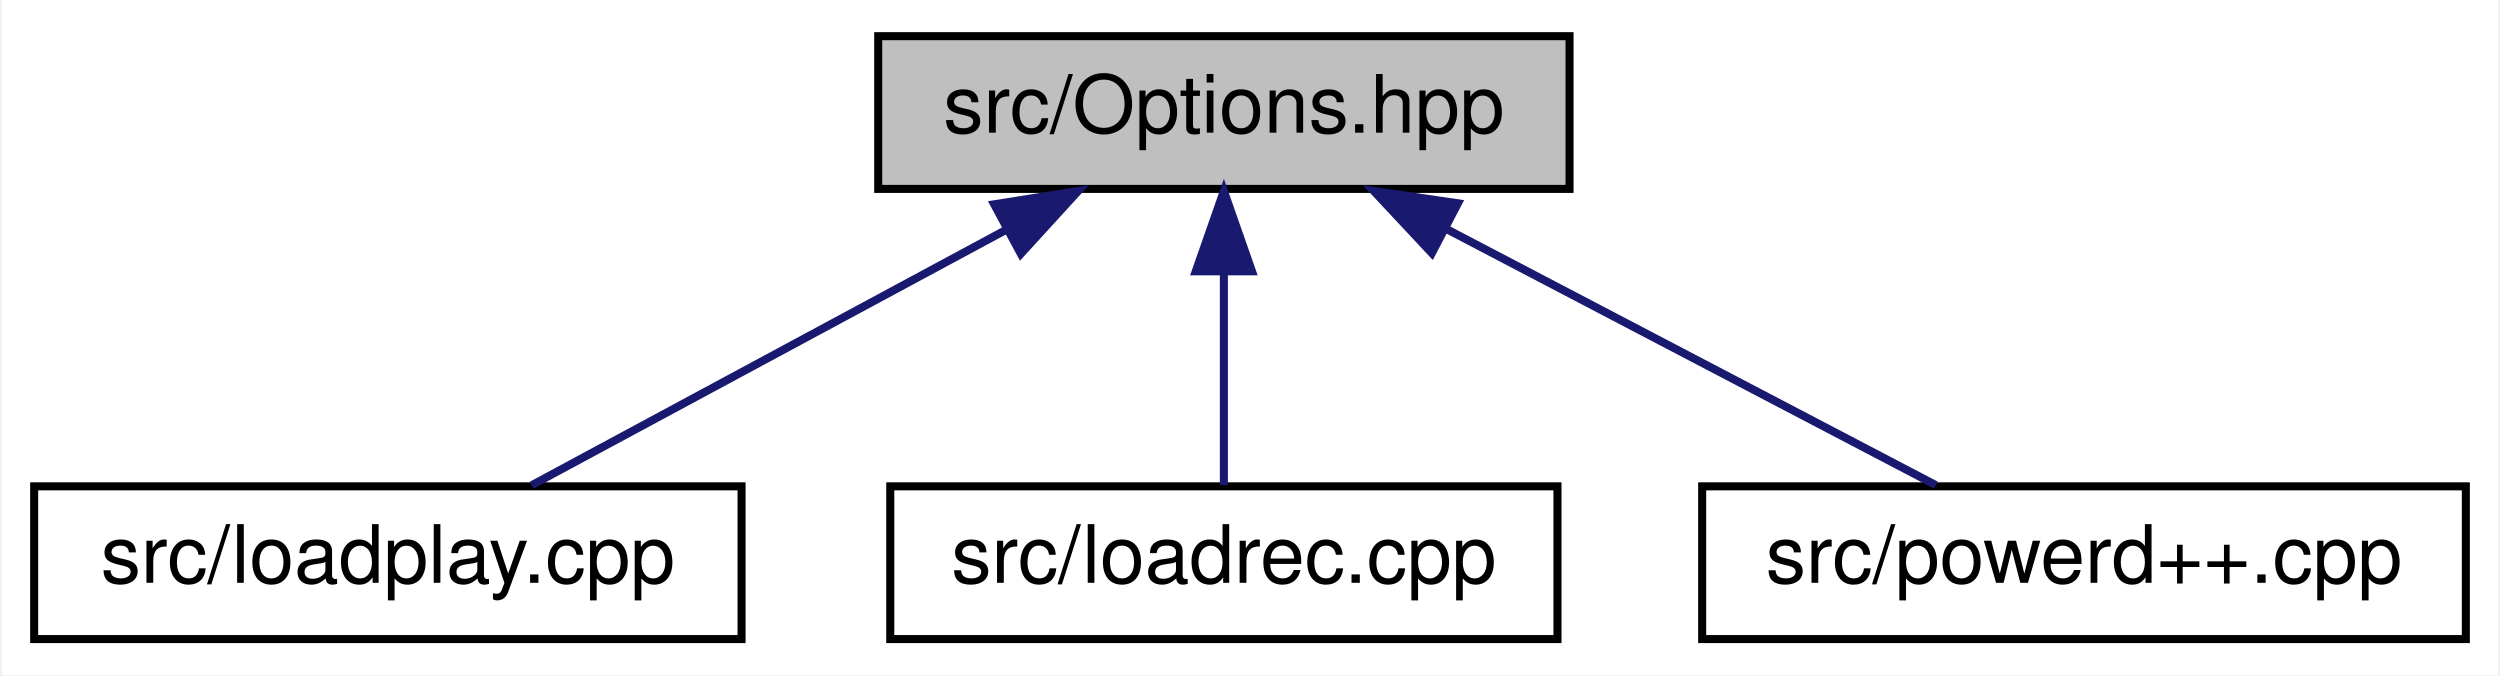
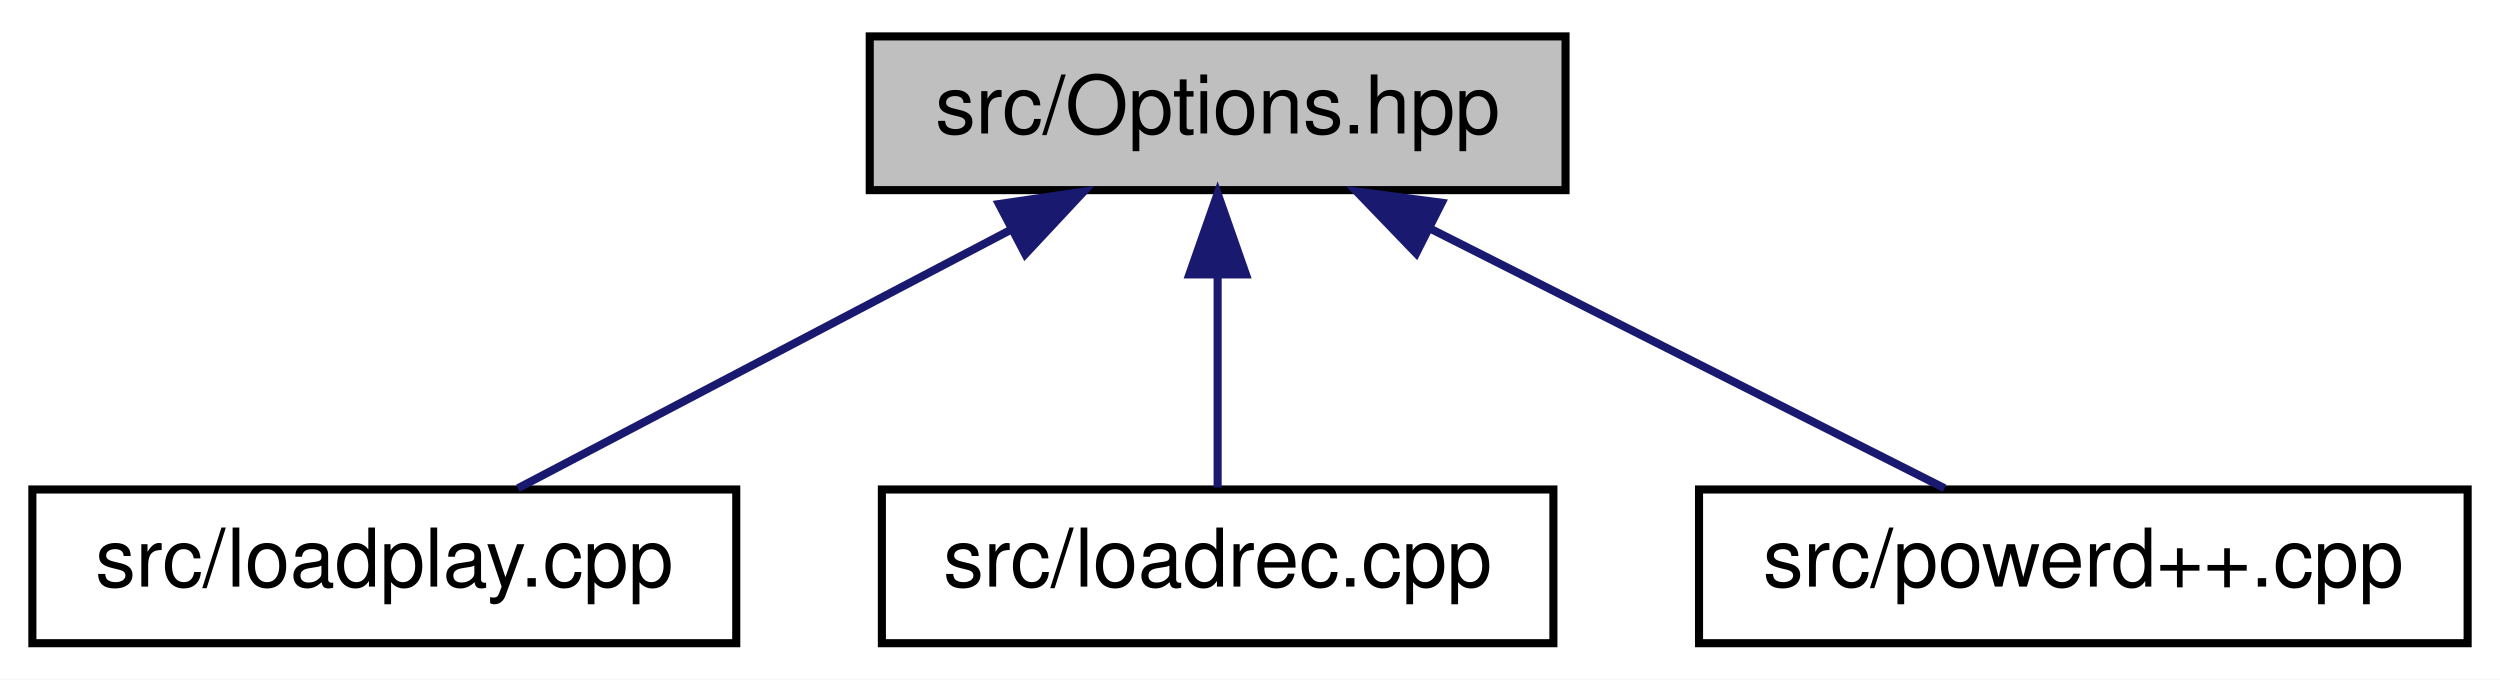
- <svg xmlns="http://www.w3.org/2000/svg" xmlns:xlink="http://www.w3.org/1999/xlink" width="311pt" height="84pt" viewBox="0.00 0.00 310.50 84.00">
+ <svg xmlns="http://www.w3.org/2000/svg" xmlns:xlink="http://www.w3.org/1999/xlink" width="309pt" height="84pt" viewBox="0.00 0.00 309.00 84.00">
  <g id="graph0" class="graph" transform="scale(1 1) rotate(0) translate(4 80)">
-     <polygon fill="#ffffff" stroke="transparent" points="-4,4 -4,-80 306.5,-80 306.5,4 -4,4" />
+     <polygon fill="white" stroke="transparent" points="-4,4 -4,-80 305,-80 305,4 -4,4" />
    <g id="node1" class="node">
      <g id="a_node1">
        <a xlink:title=" ">
-           <polygon fill="#bfbfbf" stroke="#000000" points="105,-56.5 105,-75.5 191,-75.5 191,-56.5 105,-56.5" />
-           <text text-anchor="middle" x="148" y="-63.5" font-family="Helvetica,sans-Serif" font-size="10.00" fill="#000000">src/Options.hpp</text>
+           <polygon fill="#bfbfbf" stroke="black" points="103.5,-56.5 103.5,-75.5 189.5,-75.5 189.5,-56.5 103.5,-56.5" />
+           <text text-anchor="middle" x="146.5" y="-63.5" font-family="Helvetica" font-size="10.00">src/Options.hpp</text>
        </a>
      </g>
    </g>
    <g id="node2" class="node">
      <g id="a_node2">
        <a xlink:href="loadplay_8cpp.html" target="_top" xlink:title=" ">
-           <polygon fill="#ffffff" stroke="#000000" points="0,-.5 0,-19.5 88,-19.5 88,-.5 0,-.5" />
-           <text text-anchor="middle" x="44" y="-7.5" font-family="Helvetica,sans-Serif" font-size="10.00" fill="#000000">src/loadplay.cpp</text>
+           <polygon fill="white" stroke="black" points="0,-0.5 0,-19.5 87,-19.5 87,-0.5 0,-0.5" />
+           <text text-anchor="middle" x="43.5" y="-7.5" font-family="Helvetica" font-size="10.00">src/loadplay.cpp</text>
        </a>
      </g>
    </g>
    <g id="edge1" class="edge">
-       <path fill="none" stroke="#191970" d="M120.997,-51.46C102.386,-41.439 78.17,-28.399 61.908,-19.643" />
-       <polygon fill="#191970" stroke="#191970" points="119.421,-54.586 129.885,-56.245 122.739,-48.423 119.421,-54.586" />
+       <path fill="none" stroke="midnightblue" d="M120.92,-51.59C101.88,-41.61 76.44,-28.27 60.01,-19.65" />
+       <polygon fill="midnightblue" stroke="midnightblue" points="119.47,-54.78 129.95,-56.32 122.72,-48.58 119.47,-54.78" />
    </g>
    <g id="node3" class="node">
      <g id="a_node3">
        <a xlink:href="loadrec_8cpp.html" target="_top" xlink:title=" ">
-           <polygon fill="#ffffff" stroke="#000000" points="106.5,-.5 106.5,-19.5 189.5,-19.5 189.5,-.5 106.5,-.5" />
-           <text text-anchor="middle" x="148" y="-7.5" font-family="Helvetica,sans-Serif" font-size="10.00" fill="#000000">src/loadrec.cpp</text>
+           <polygon fill="white" stroke="black" points="105,-0.5 105,-19.5 188,-19.5 188,-0.5 105,-0.5" />
+           <text text-anchor="middle" x="146.5" y="-7.5" font-family="Helvetica" font-size="10.00">src/loadrec.cpp</text>
        </a>
      </g>
    </g>
    <g id="edge2" class="edge">
-       <path fill="none" stroke="#191970" d="M148,-46.157C148,-37.155 148,-26.92 148,-19.643" />
-       <polygon fill="#191970" stroke="#191970" points="144.5,-46.245 148,-56.245 151.5,-46.246 144.5,-46.245" />
+       <path fill="none" stroke="midnightblue" d="M146.5,-45.8C146.5,-36.91 146.5,-26.78 146.5,-19.75" />
+       <polygon fill="midnightblue" stroke="midnightblue" points="143,-46.08 146.5,-56.08 150,-46.08 143,-46.08" />
    </g>
    <g id="node4" class="node">
      <g id="a_node4">
        <a xlink:href="powerd_09_09_8cpp.html" target="_top" xlink:title=" ">
-           <polygon fill="#ffffff" stroke="#000000" points="207.5,-.5 207.5,-19.5 302.5,-19.5 302.5,-.5 207.5,-.5" />
-           <text text-anchor="middle" x="255" y="-7.5" font-family="Helvetica,sans-Serif" font-size="10.00" fill="#000000">src/powerd++.cpp</text>
+           <polygon fill="white" stroke="black" points="206,-0.5 206,-19.5 301,-19.5 301,-0.5 206,-0.5" />
+           <text text-anchor="middle" x="253.5" y="-7.5" font-family="Helvetica" font-size="10.00">src/powerd++.cpp</text>
        </a>
      </g>
    </g>
    <g id="edge3" class="edge">
-       <path fill="none" stroke="#191970" d="M175.52,-51.597C194.702,-41.558 219.768,-28.439 236.576,-19.643" />
-       <polygon fill="#191970" stroke="#191970" points="173.875,-48.508 166.638,-56.245 177.121,-54.709 173.875,-48.508" />
+       <path fill="none" stroke="midnightblue" d="M172.8,-51.73C192.61,-41.73 219.21,-28.31 236.35,-19.65" />
+       <polygon fill="midnightblue" stroke="midnightblue" points="171.04,-48.69 163.69,-56.32 174.2,-54.94 171.04,-48.69" />
    </g>
  </g>
</svg>
